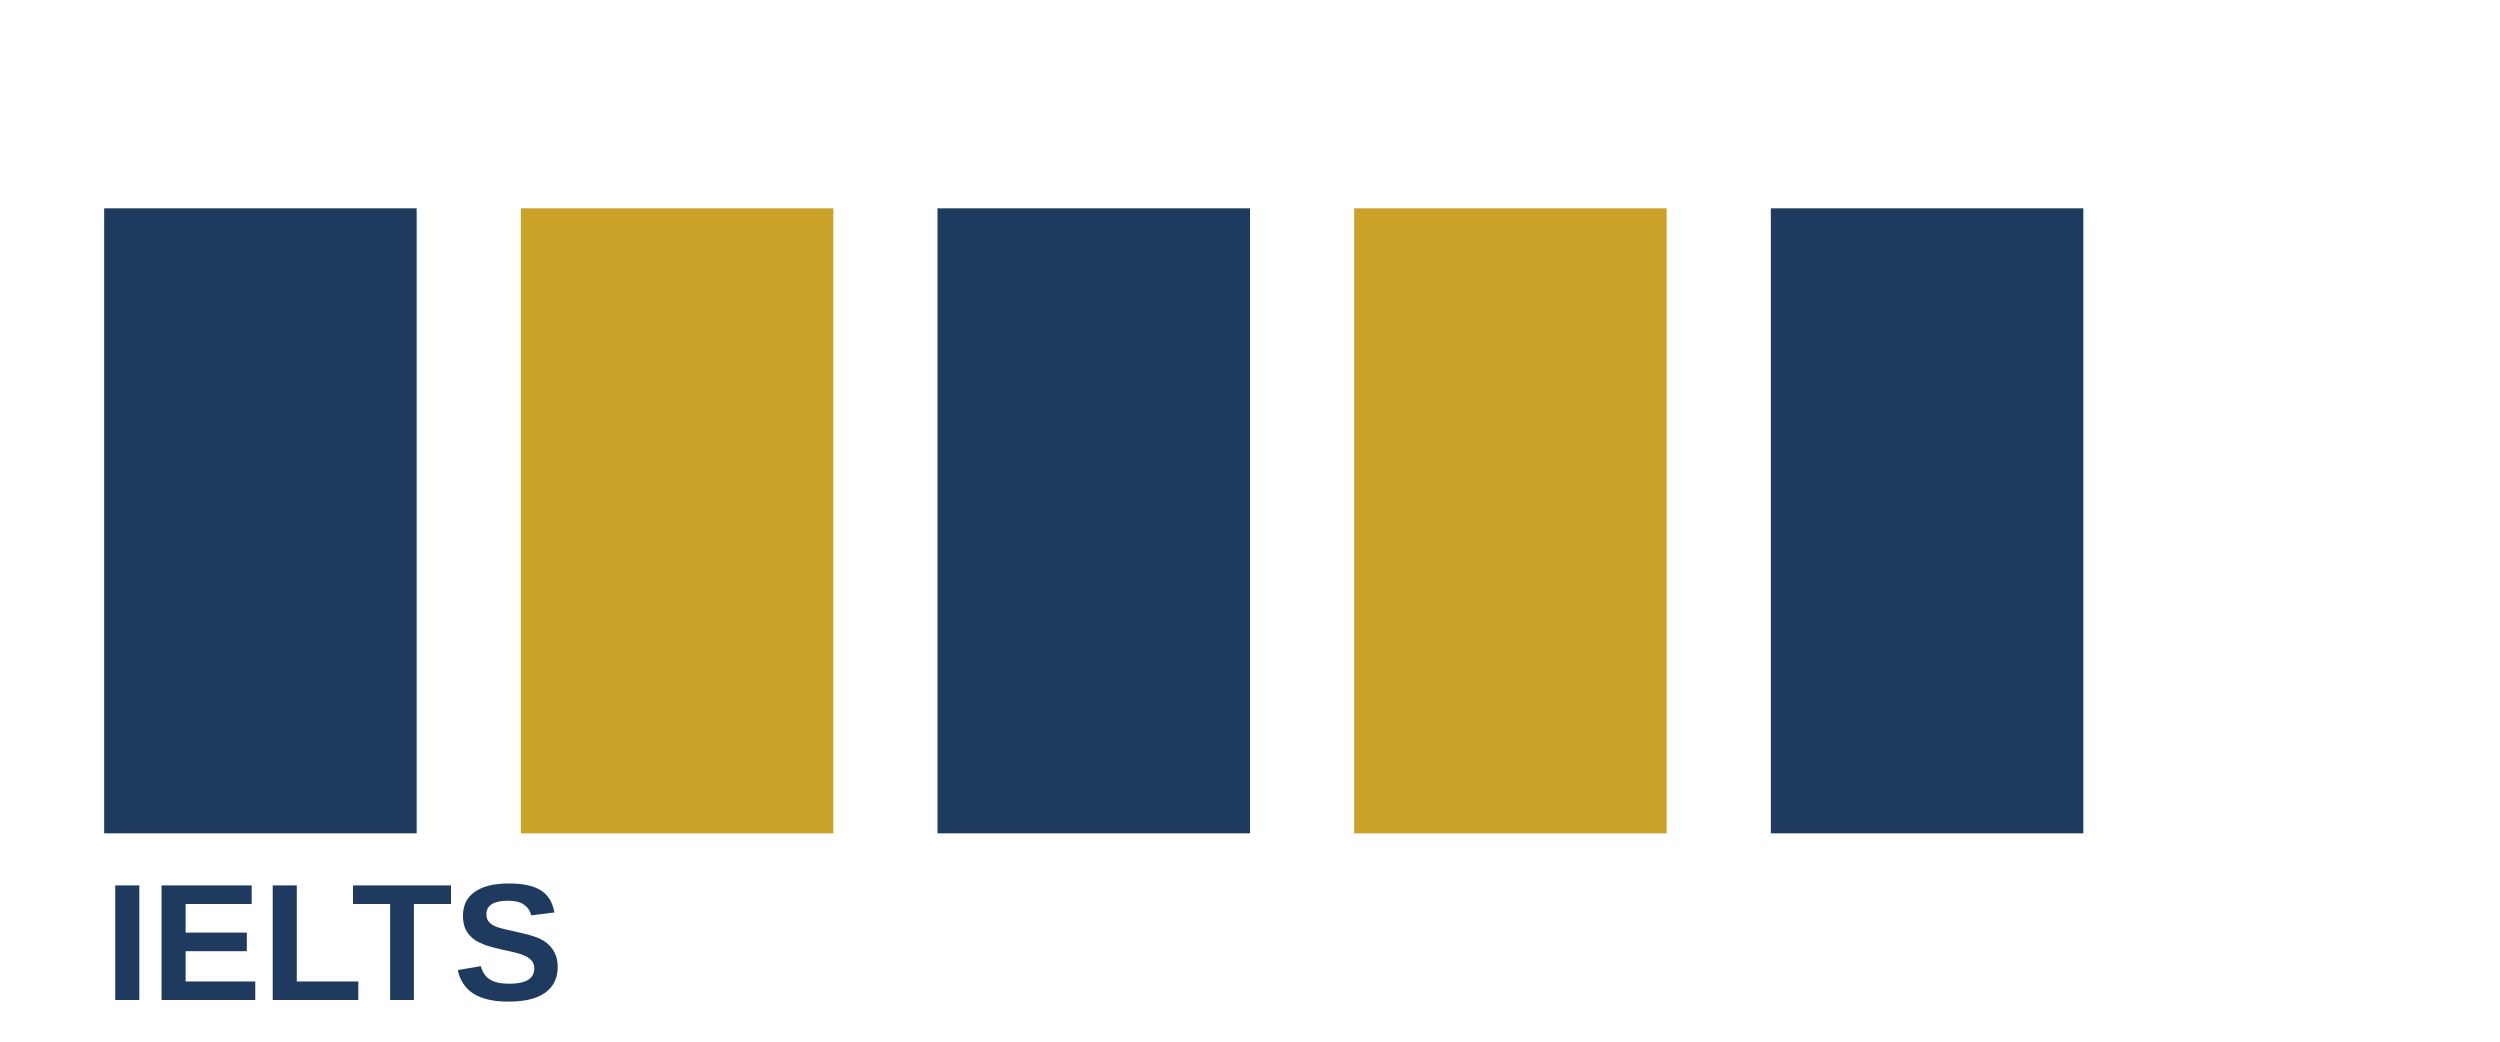
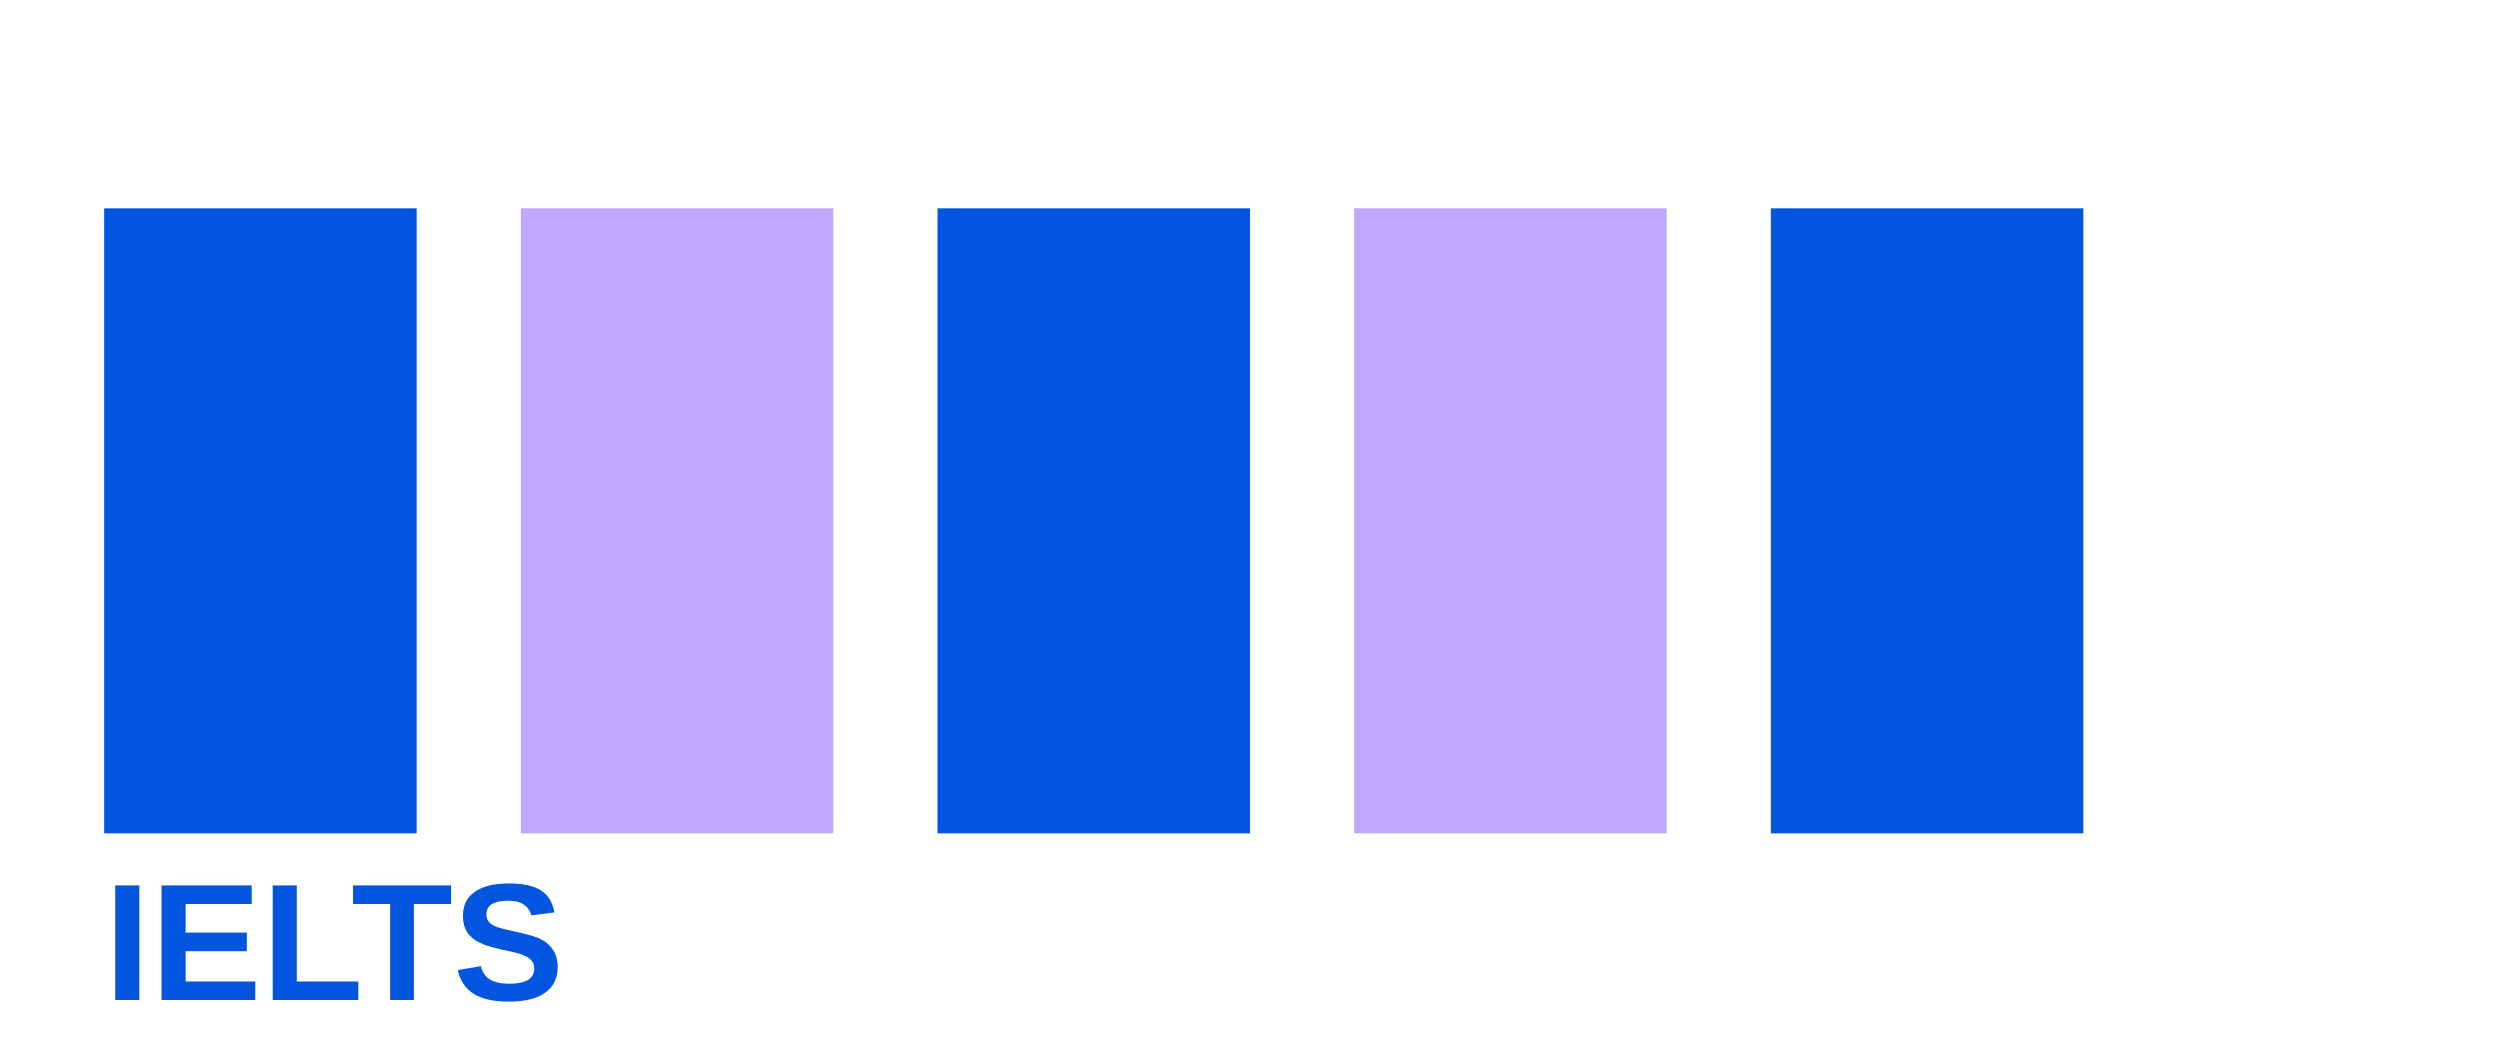
<svg xmlns="http://www.w3.org/2000/svg" viewBox="0 0 120 50" fill="none">
-   <rect x="5" y="10" width="15" height="30" fill="#1e3a5f" />
-   <rect x="25" y="10" width="15" height="30" fill="#c9a227" />
-   <rect x="45" y="10" width="15" height="30" fill="#1e3a5f" />
-   <rect x="65" y="10" width="15" height="30" fill="#c9a227" />
-   <rect x="85" y="10" width="15" height="30" fill="#1e3a5f" />
-   <text x="5" y="48" font-family="Arial, sans-serif" font-size="8" font-weight="bold" fill="#1e3a5f">IELTS</text>
+   <rect x="5" y="10" width="15" height="30" fill="#0255df" />
+   <rect x="25" y="10" width="15" height="30" fill="#BFA7FF" />
+   <rect x="45" y="10" width="15" height="30" fill="#0255df" />
+   <rect x="65" y="10" width="15" height="30" fill="#BFA7FF" />
+   <rect x="85" y="10" width="15" height="30" fill="#0255df" />
+   <text x="5" y="48" font-family="Arial, sans-serif" font-size="8" font-weight="bold" fill="#0255df">IELTS</text>
</svg>
